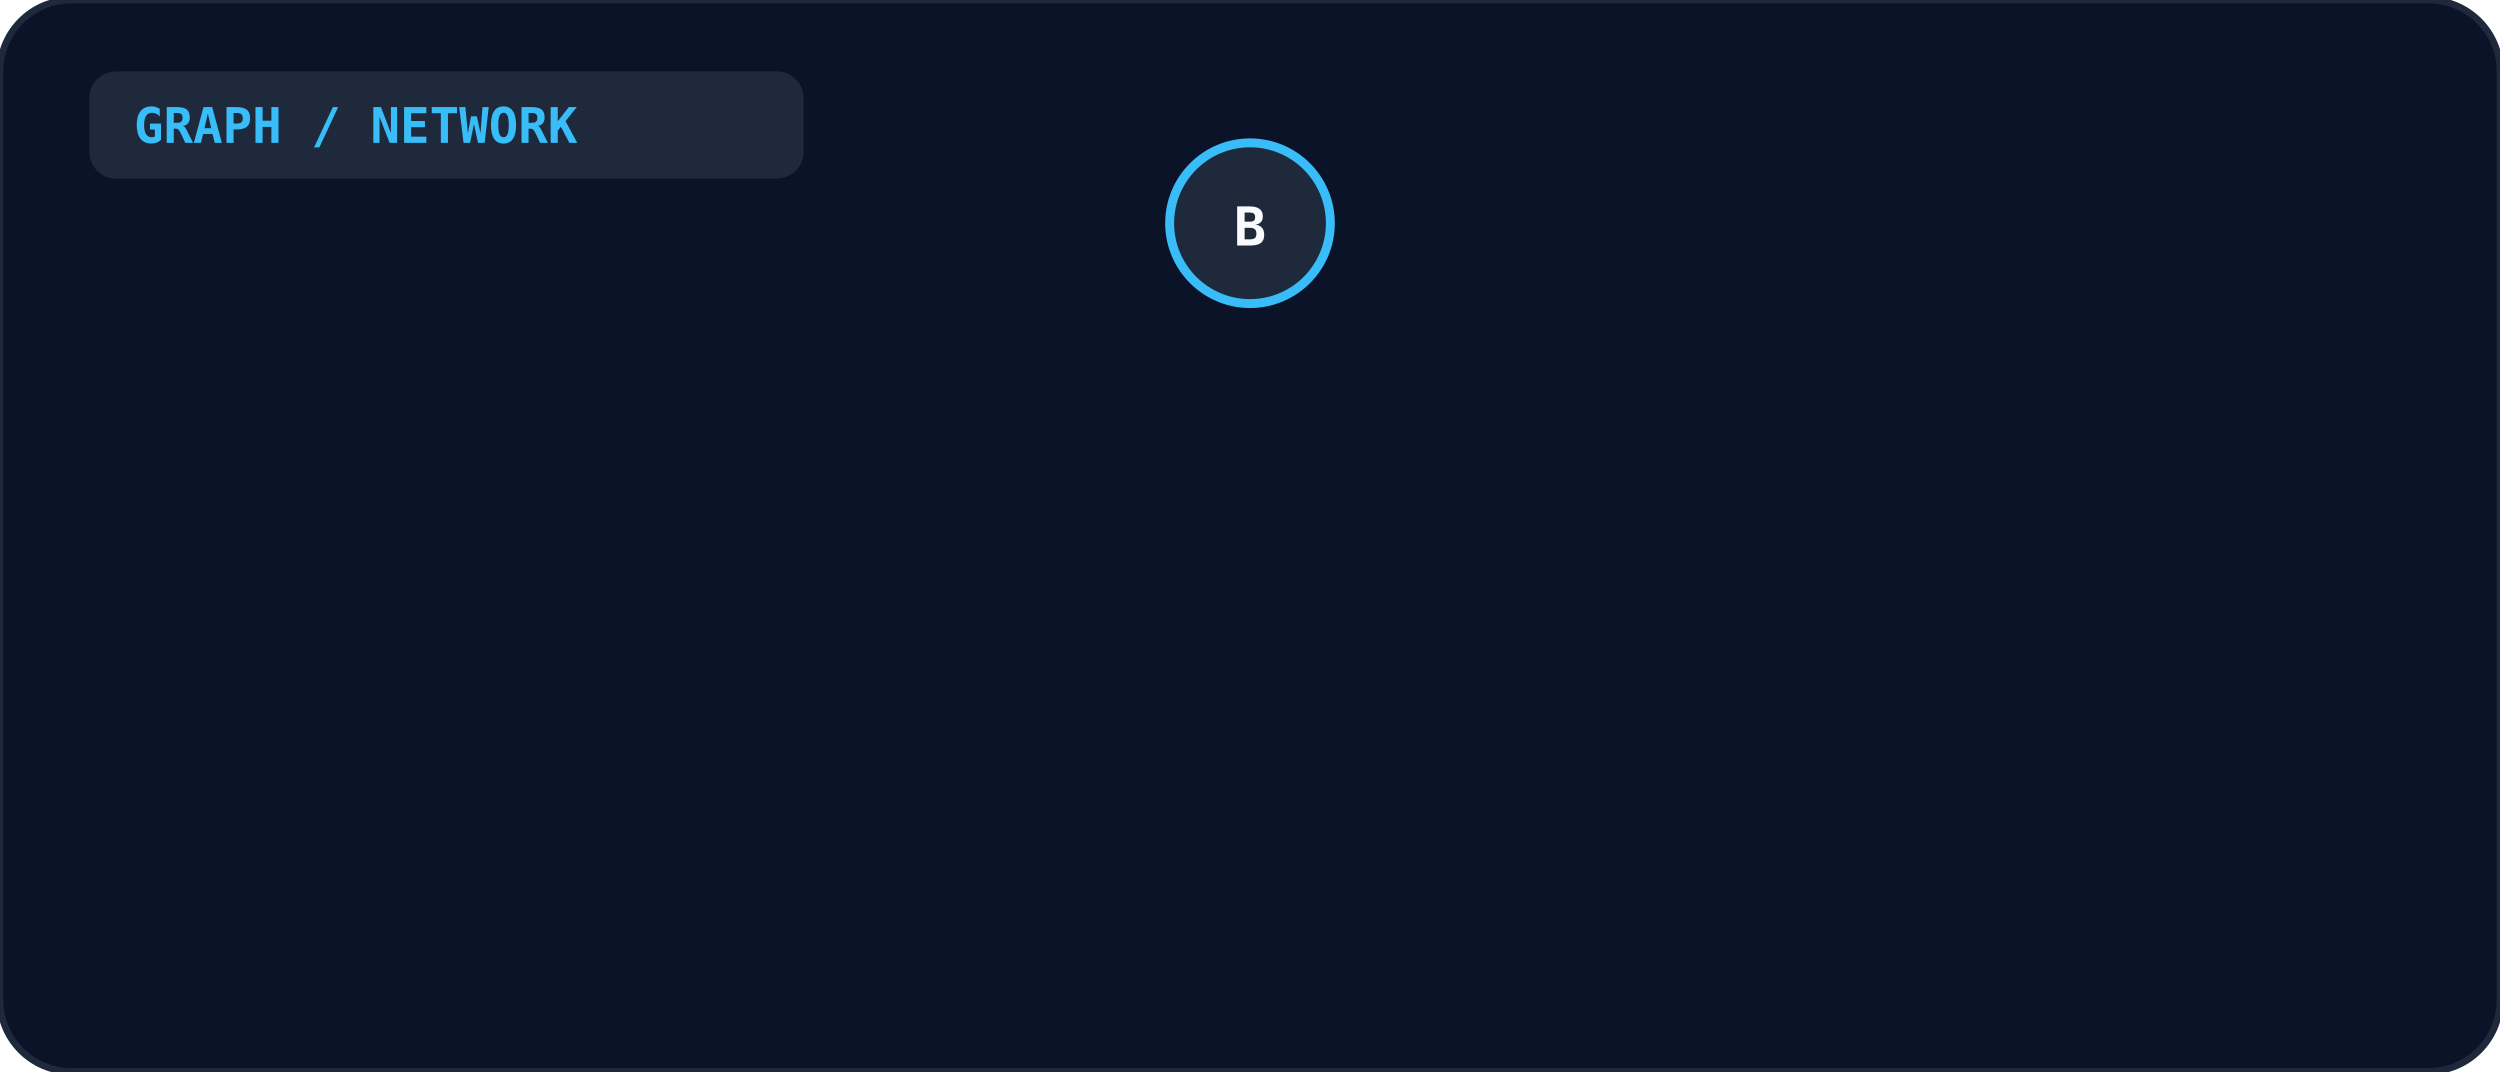
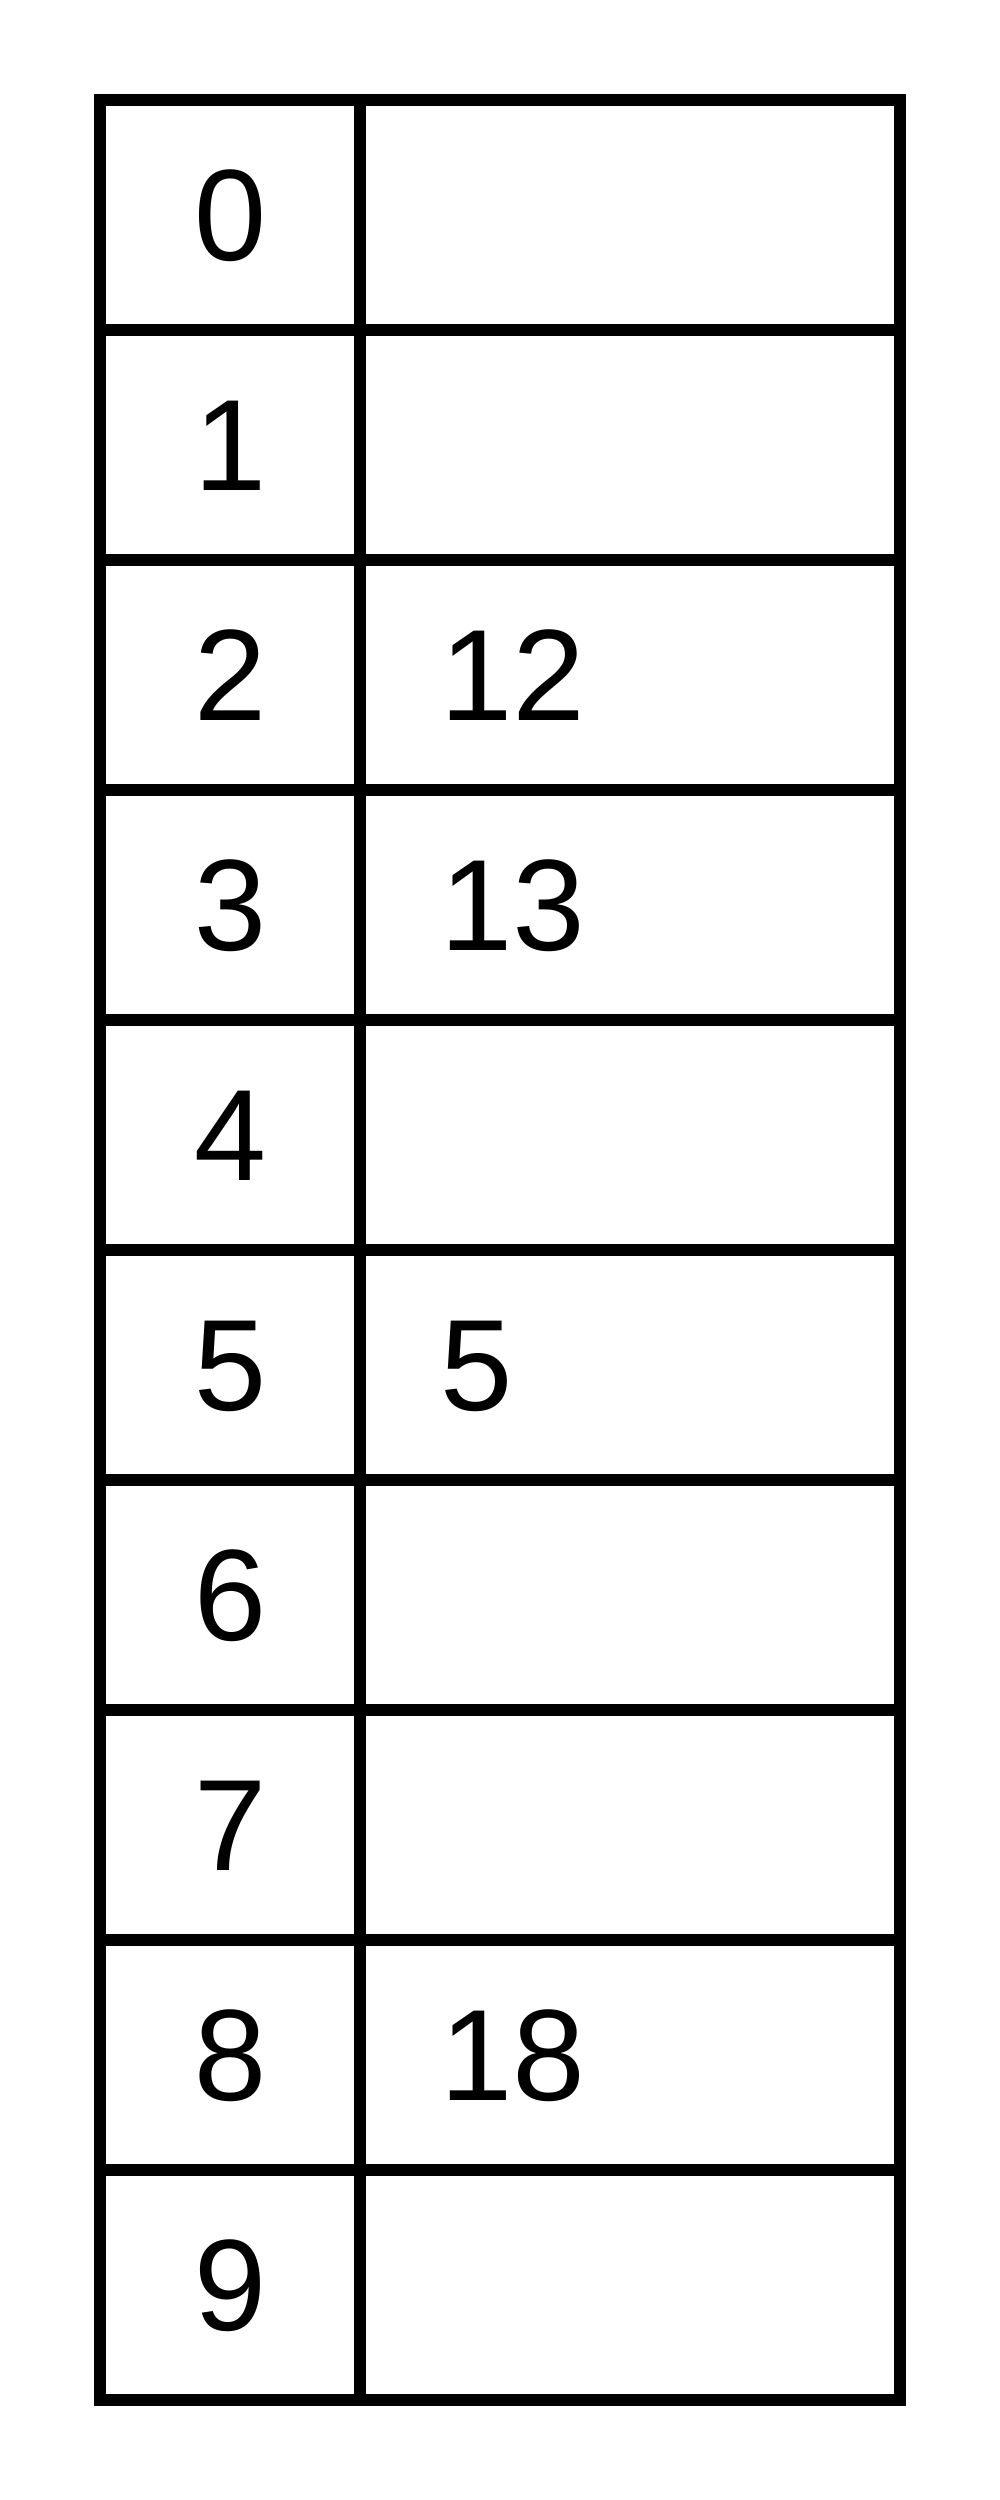
- <svg xmlns="http://www.w3.org/2000/svg" viewBox="0 0 560 240" width="100%" height="100%">
-   <rect width="100%" height="100%" rx="16" fill="#0b1329" stroke="#1e293b" stroke-width="1.5" />
-   <rect x="20" y="16" width="160" height="24" rx="6" fill="#1e293b" />
-   <text x="30" y="32" fill="#38bdf8" font-size="11" font-weight="bold" font-family="monospace">GRAPH / NETWORK</text>
-   <line x1="280.0" y1="50.0" x2="280.0" y2="50.0" stroke="#475569" stroke-width="2" />
-   <rect x="270.0" y="42.0" width="20" height="16" rx="4" fill="#0f172a" stroke="#64748b" stroke-width="1" />
-   <text x="280.0" y="54.0" text-anchor="middle" fill="#38bdf8" font-size="10" font-weight="bold" font-family="monospace">2</text>
-   <circle cx="280.0" cy="50.0" r="18" fill="#1e293b" stroke="#38bdf8" stroke-width="2" />
-   <text x="280.0" y="55.0" text-anchor="middle" fill="#f8fafc" font-size="12" font-weight="bold" font-family="monospace">B</text>
+ <svg xmlns="http://www.w3.org/2000/svg" viewBox="0 0 100 250" fill="none" stroke="currentColor" font-family="Arial, Helvetica, sans-serif">
+   <rect x="10" y="10" width="26" height="23" stroke-width="1.2" />
+   <rect x="36" y="10" width="54" height="23" stroke-width="1.2" />
+   <text x="23" y="26" text-anchor="middle" font-size="13" fill="currentColor" stroke="none">0</text>
+   <rect x="10" y="33" width="26" height="23" stroke-width="1.2" />
+   <rect x="36" y="33" width="54" height="23" stroke-width="1.2" />
+   <text x="23" y="49" text-anchor="middle" font-size="13" fill="currentColor" stroke="none">1</text>
+   <rect x="10" y="56" width="26" height="23" stroke-width="1.2" />
+   <rect x="36" y="56" width="54" height="23" stroke-width="1.2" />
+   <text x="23" y="72" text-anchor="middle" font-size="13" fill="currentColor" stroke="none">2</text>
+   <text x="44" y="72" font-size="13" fill="currentColor" stroke="none">12</text>
+   <rect x="10" y="79" width="26" height="23" stroke-width="1.2" />
+   <rect x="36" y="79" width="54" height="23" stroke-width="1.2" />
+   <text x="23" y="95" text-anchor="middle" font-size="13" fill="currentColor" stroke="none">3</text>
+   <text x="44" y="95" font-size="13" fill="currentColor" stroke="none">13</text>
+   <rect x="10" y="102" width="26" height="23" stroke-width="1.2" />
+   <rect x="36" y="102" width="54" height="23" stroke-width="1.2" />
+   <text x="23" y="118" text-anchor="middle" font-size="13" fill="currentColor" stroke="none">4</text>
+   <rect x="10" y="125" width="26" height="23" stroke-width="1.2" />
+   <rect x="36" y="125" width="54" height="23" stroke-width="1.2" />
+   <text x="23" y="141" text-anchor="middle" font-size="13" fill="currentColor" stroke="none">5</text>
+   <text x="44" y="141" font-size="13" fill="currentColor" stroke="none">5</text>
+   <rect x="10" y="148" width="26" height="23" stroke-width="1.2" />
+   <rect x="36" y="148" width="54" height="23" stroke-width="1.2" />
+   <text x="23" y="164" text-anchor="middle" font-size="13" fill="currentColor" stroke="none">6</text>
+   <rect x="10" y="171" width="26" height="23" stroke-width="1.2" />
+   <rect x="36" y="171" width="54" height="23" stroke-width="1.2" />
+   <text x="23" y="187" text-anchor="middle" font-size="13" fill="currentColor" stroke="none">7</text>
+   <rect x="10" y="194" width="26" height="23" stroke-width="1.2" />
+   <rect x="36" y="194" width="54" height="23" stroke-width="1.2" />
+   <text x="23" y="210" text-anchor="middle" font-size="13" fill="currentColor" stroke="none">8</text>
+   <text x="44" y="210" font-size="13" fill="currentColor" stroke="none">18</text>
+   <rect x="10" y="217" width="26" height="23" stroke-width="1.2" />
+   <rect x="36" y="217" width="54" height="23" stroke-width="1.2" />
+   <text x="23" y="233" text-anchor="middle" font-size="13" fill="currentColor" stroke="none">9</text>
</svg>
